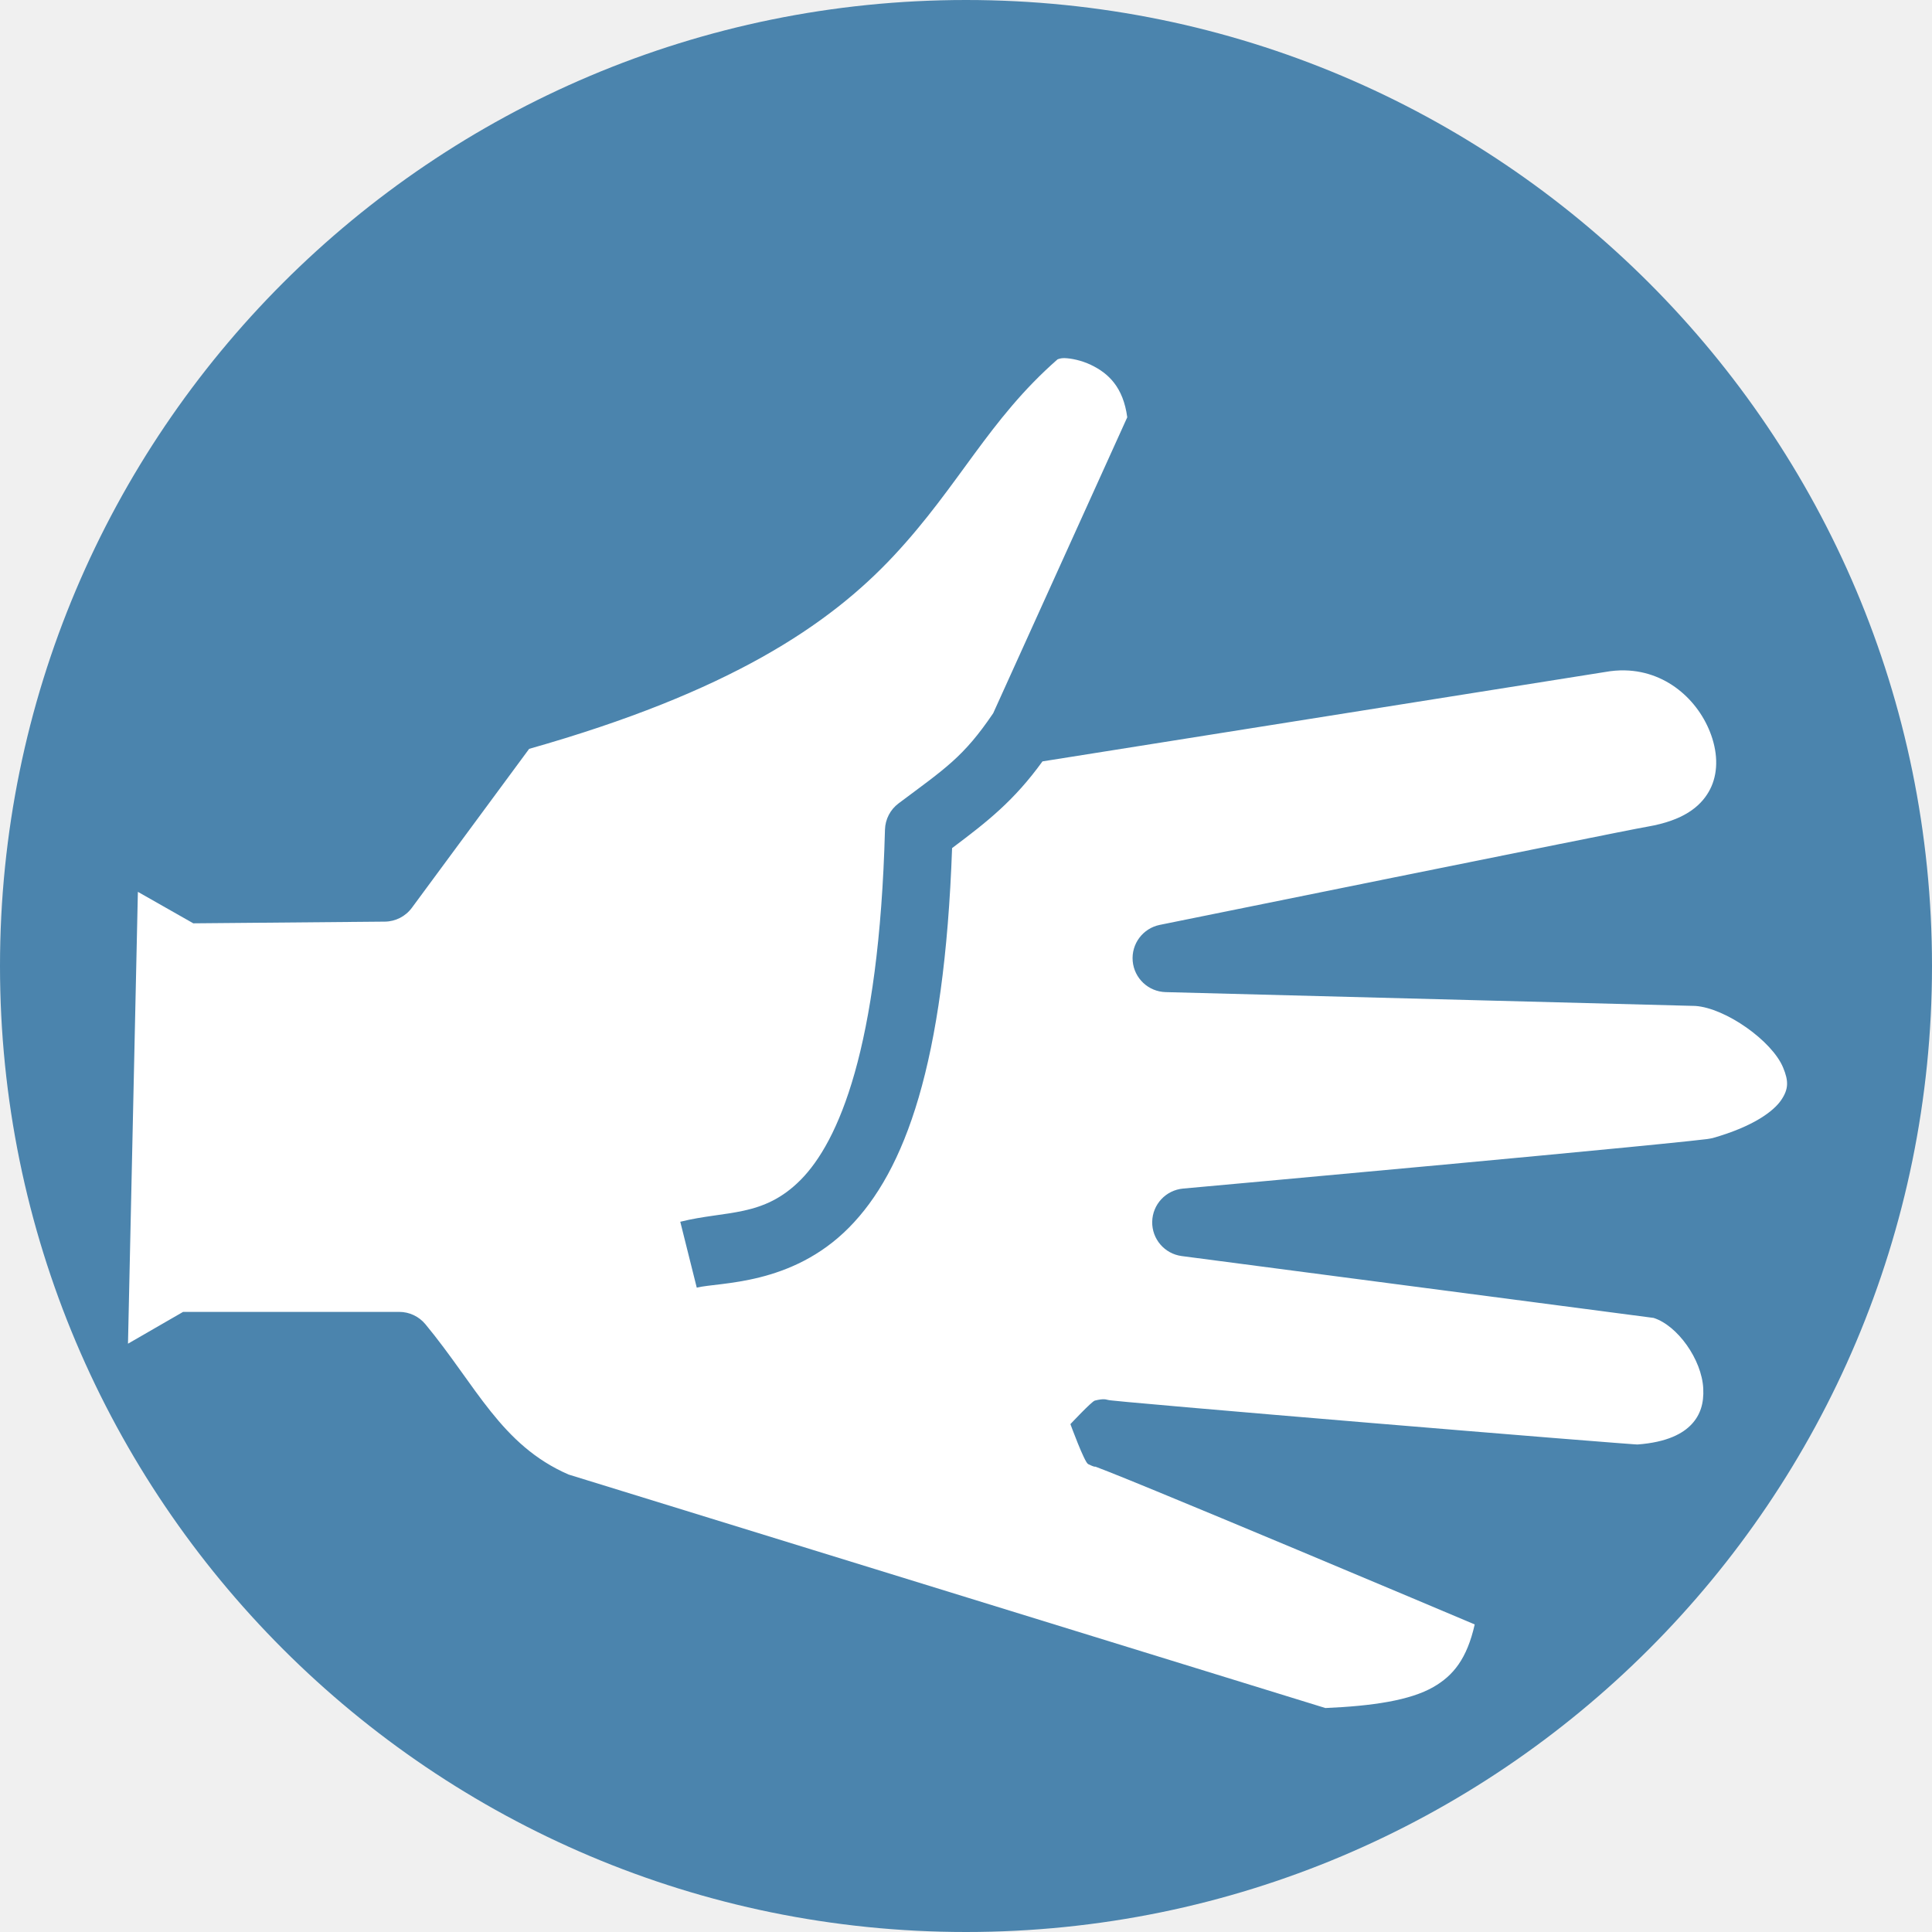
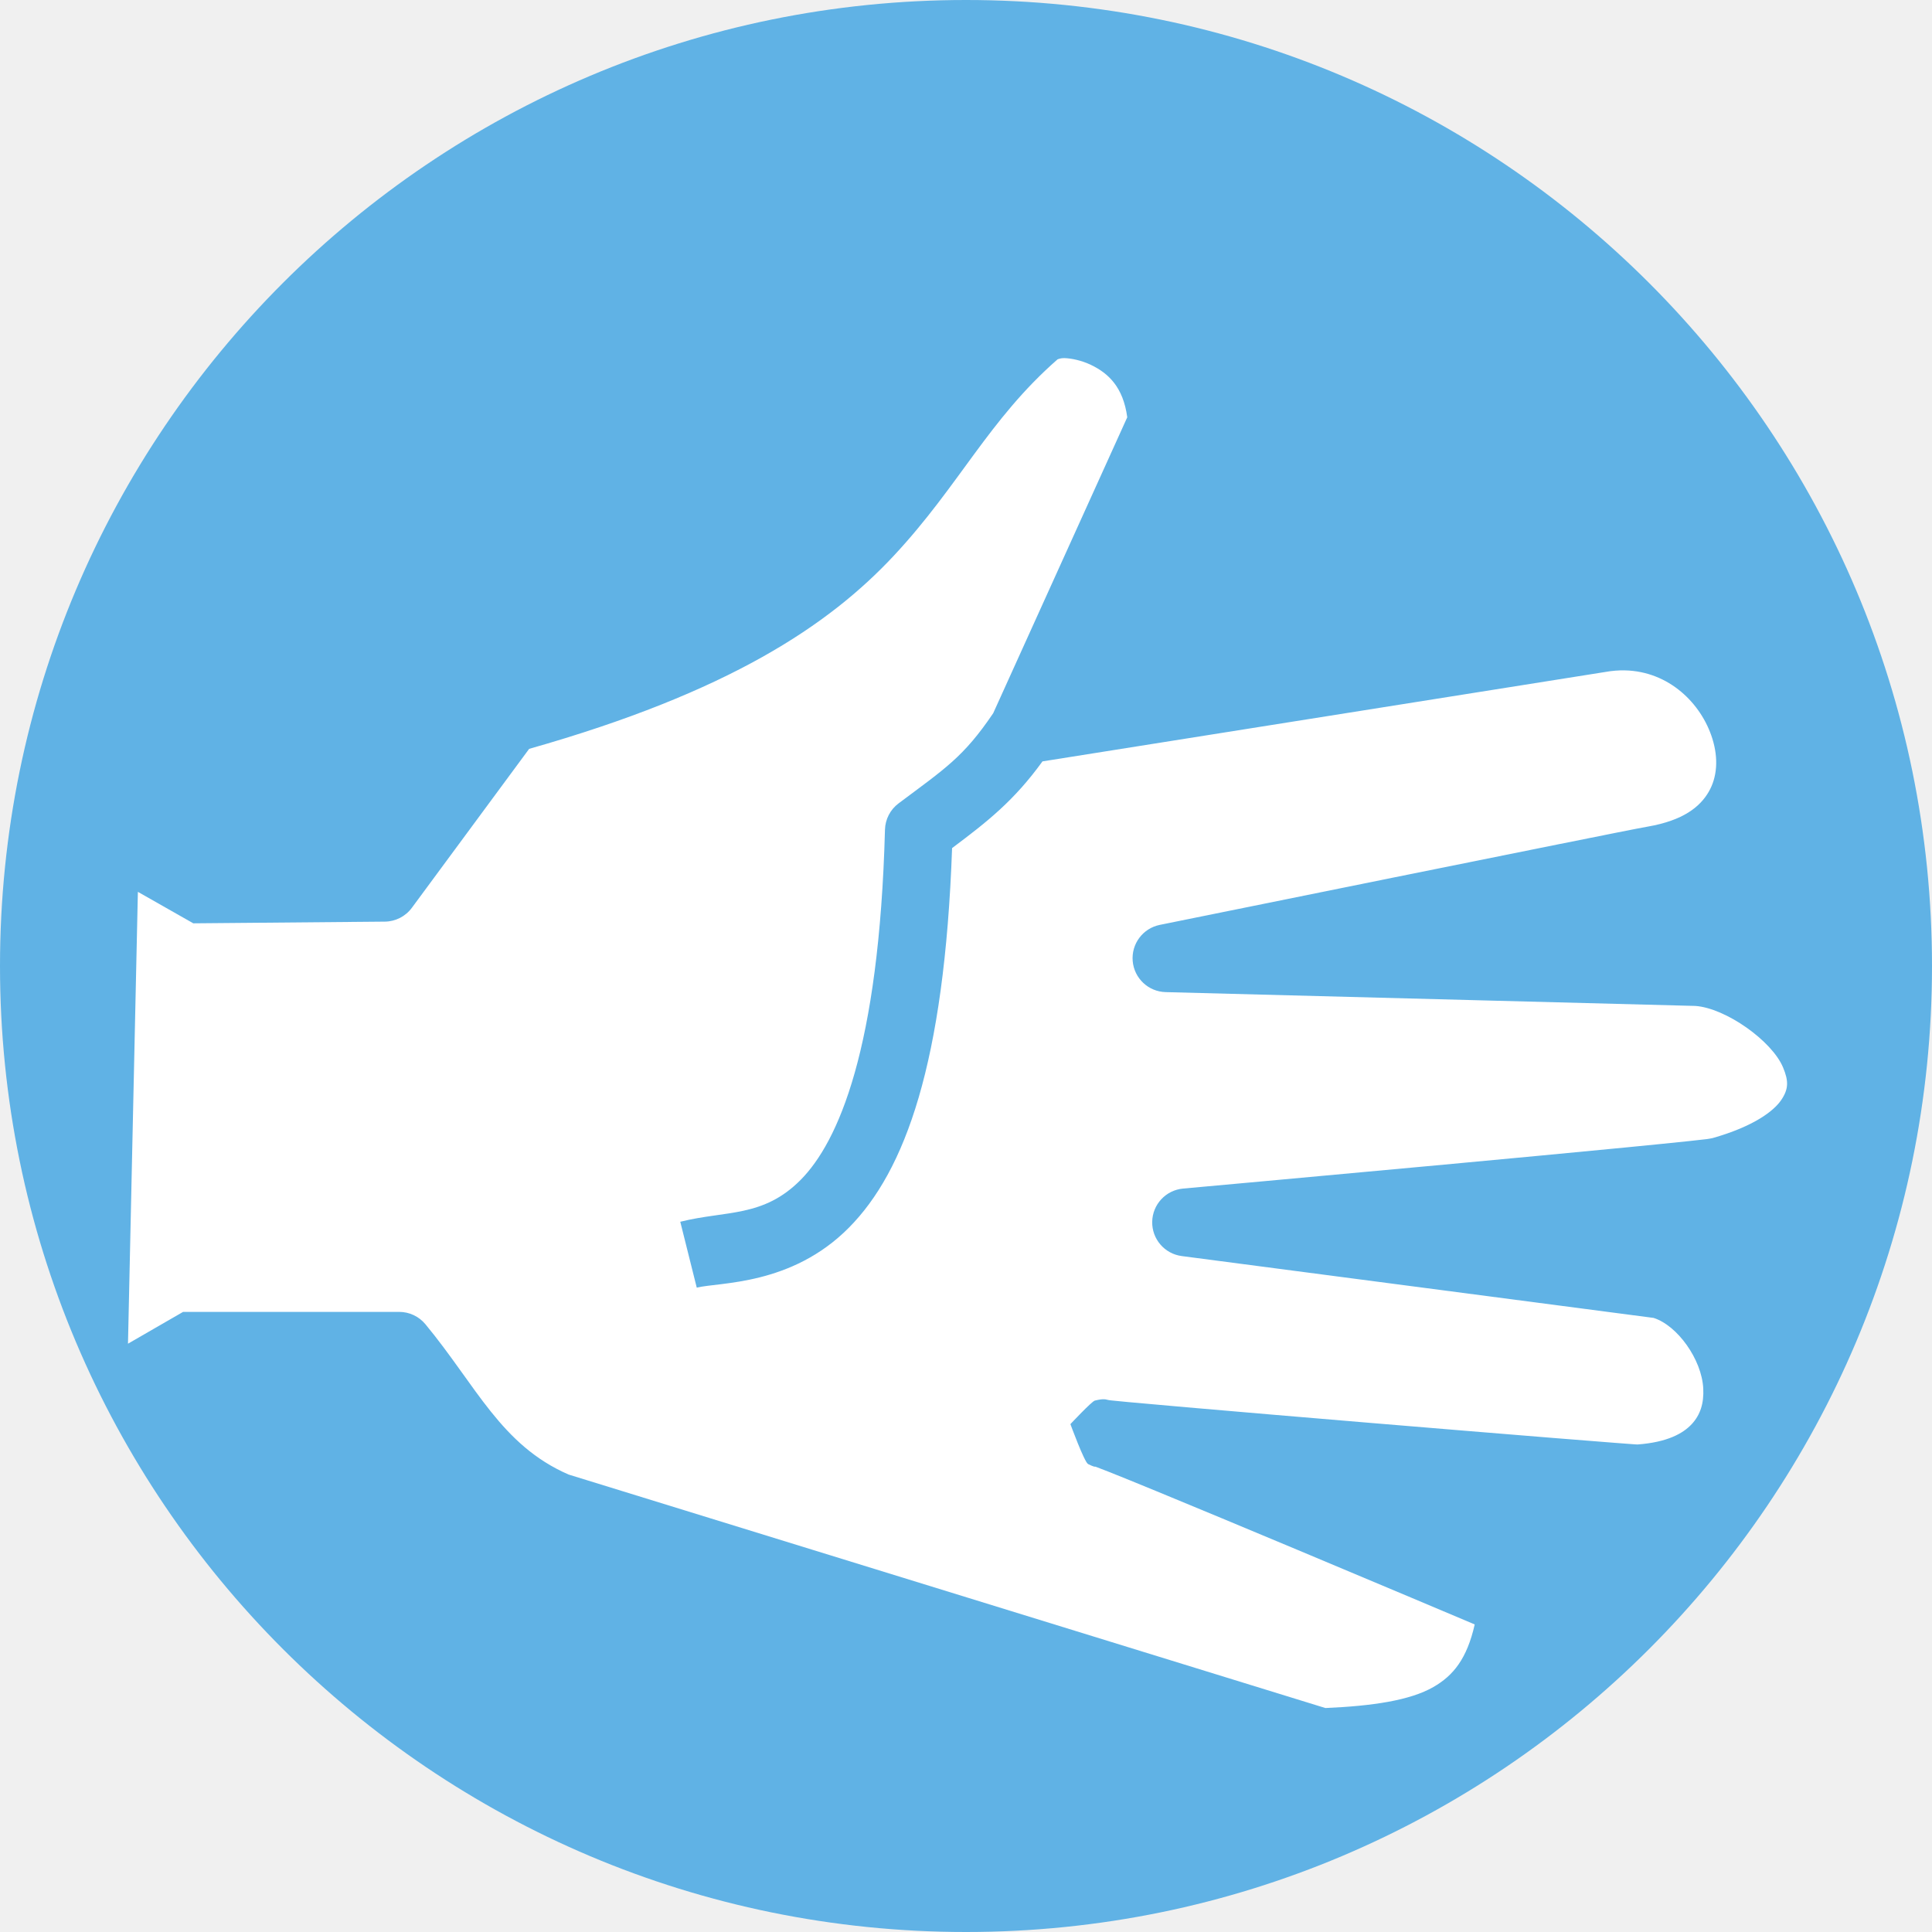
<svg xmlns="http://www.w3.org/2000/svg" viewBox="0 0 512 512" style="height: 512px; width: 512px;">
-   <circle cx="256" cy="256" r="256" fill="#4b84ad" fill-opacity="1" />
+   <circle cx="256" cy="256" r="256" fill="#60b2e5" fill-opacity="1" />
  <g class="" transform="translate(0,0)" style="">
    <path d="M281.293 94.283a9 9 0 0 1-.23.203c-.027.023-.048.046-.073.07.113-.103.143-.126.303-.273zm.754.62c-.922-.026-1.59.26-1.79.333-18.276 16.014-26.02 33.42-43.35 51.993-17.25 18.485-43.688 36.204-96.677 51.225l-31.087 42.13a9 9 0 0 1-7.163 3.657l-50.75.45-14.69-8.344-2.622 119.744 14.603-8.426h57.28a9 9 0 0 1 6.934 3.264c13.526 16.35 20.025 32.04 37.946 39.838l200.556 61.878c12.478-.538 22.443-2.015 28.625-5.568 5.266-3.025 8.892-7.468 10.952-16.584-5.457-2.305-23.53-9.945-47.185-19.853-13.495-5.652-27.03-11.294-37.236-15.494-5.103-2.1-9.382-3.842-12.37-5.027-1.492-.593-2.672-1.05-3.397-1.317-.208-.077-.253-.09-.367-.13-.157.023-.3.105-1.897-.677-.994-.486-4.692-10.586-4.692-10.588 0 0 5.642-6.027 6.47-6.234 2.54-.635 2.98-.25 3.483-.18.2.028.253.05.388.074.13.016.294.036.637.073.89.095 2.327.236 4.183.41 3.713.345 9.13.827 15.67 1.397 13.082 1.14 30.68 2.633 48.37 4.112 17.69 1.477 35.475 2.942 48.945 4.03 6.734.544 12.392.992 16.406 1.3 2.006.155 3.606.275 4.702.352.445.03.74.05 1 .065 7.954-.59 12.096-2.93 14.38-5.373 2.315-2.48 3.274-5.563 3.075-9.477-.392-7.7-6.855-16.7-13.162-18.697l-125.047-16.39a9 9 0 0 1 .357-17.886s34.4-3.114 69.246-6.35c17.425-1.62 34.963-3.27 48.35-4.575 6.695-.654 12.355-1.22 16.42-1.652 2.03-.215 3.67-.397 4.798-.533.516-.062 1.142-.195 1.516-.27 10.906-3.095 16.196-7.17 18.164-10.054 2.01-2.944 1.993-5.088.517-8.644-2.946-7.1-15.285-15.783-23.27-16.322l-140.36-3.662a9 9 0 0 1-1.555-17.817s30.514-6.195 61.904-12.542c15.695-3.174 31.608-6.386 44.04-8.88 12.434-2.496 20.85-4.184 23.35-4.617 9.49-1.643 13.86-5.275 16.143-9.164 2.282-3.888 2.655-8.88.996-14.175-2.902-9.267-11.46-17.814-23.172-18.067-1.672-.036-3.41.098-5.204.422a9 9 0 0 1-.19.03l-148.954 23.665c-7.51 10.38-14.5 15.897-23.953 22.977-2.022 57.078-12.448 85.543-27.33 100.578-15.283 15.436-34.4 14.424-40.335 15.908l-4.368-17.46c12.134-3.035 21.968-1.066 31.91-11.11 9.943-10.044 20.786-34.636 22.338-92.803a9 9 0 0 1 3.606-6.965c12.425-9.295 17.212-12.277 25.073-23.886l35.527-78.43c-1.064-7.994-5.013-11.687-9.64-13.893-2.5-1.192-5.197-1.74-7.043-1.79z" fill="#fff" fill-opacity="1" />
  </g>
</svg>
